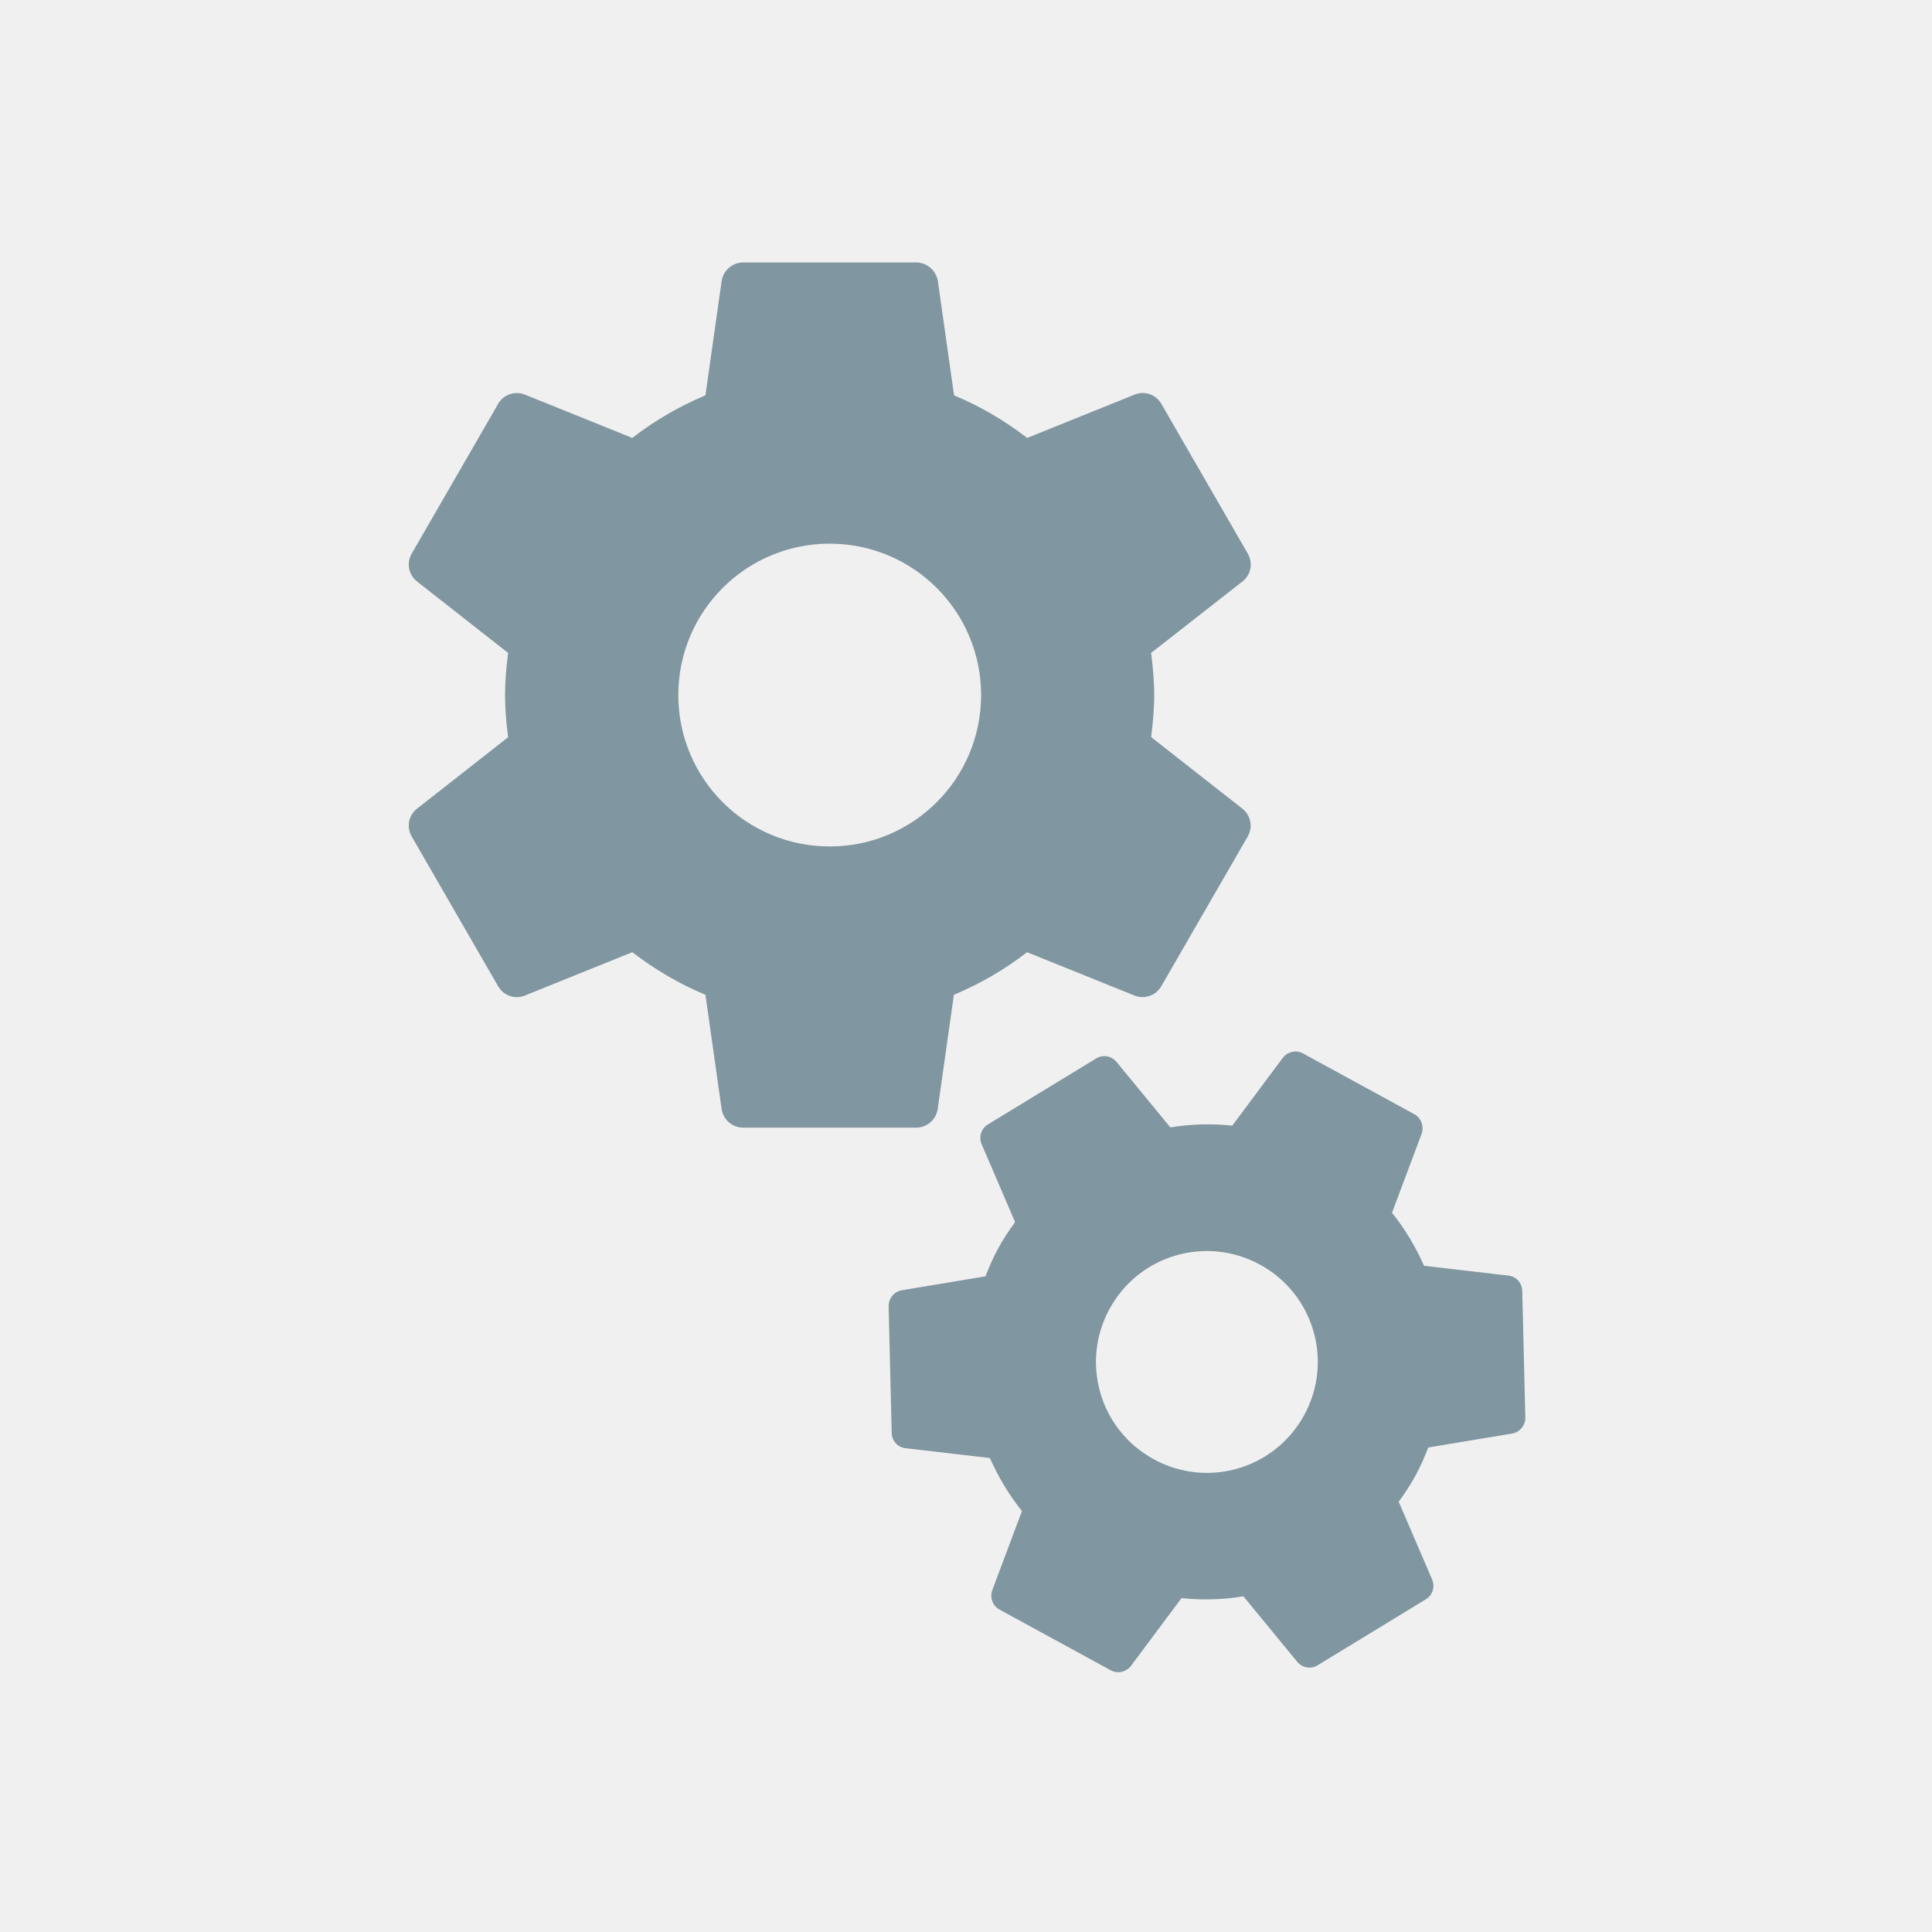
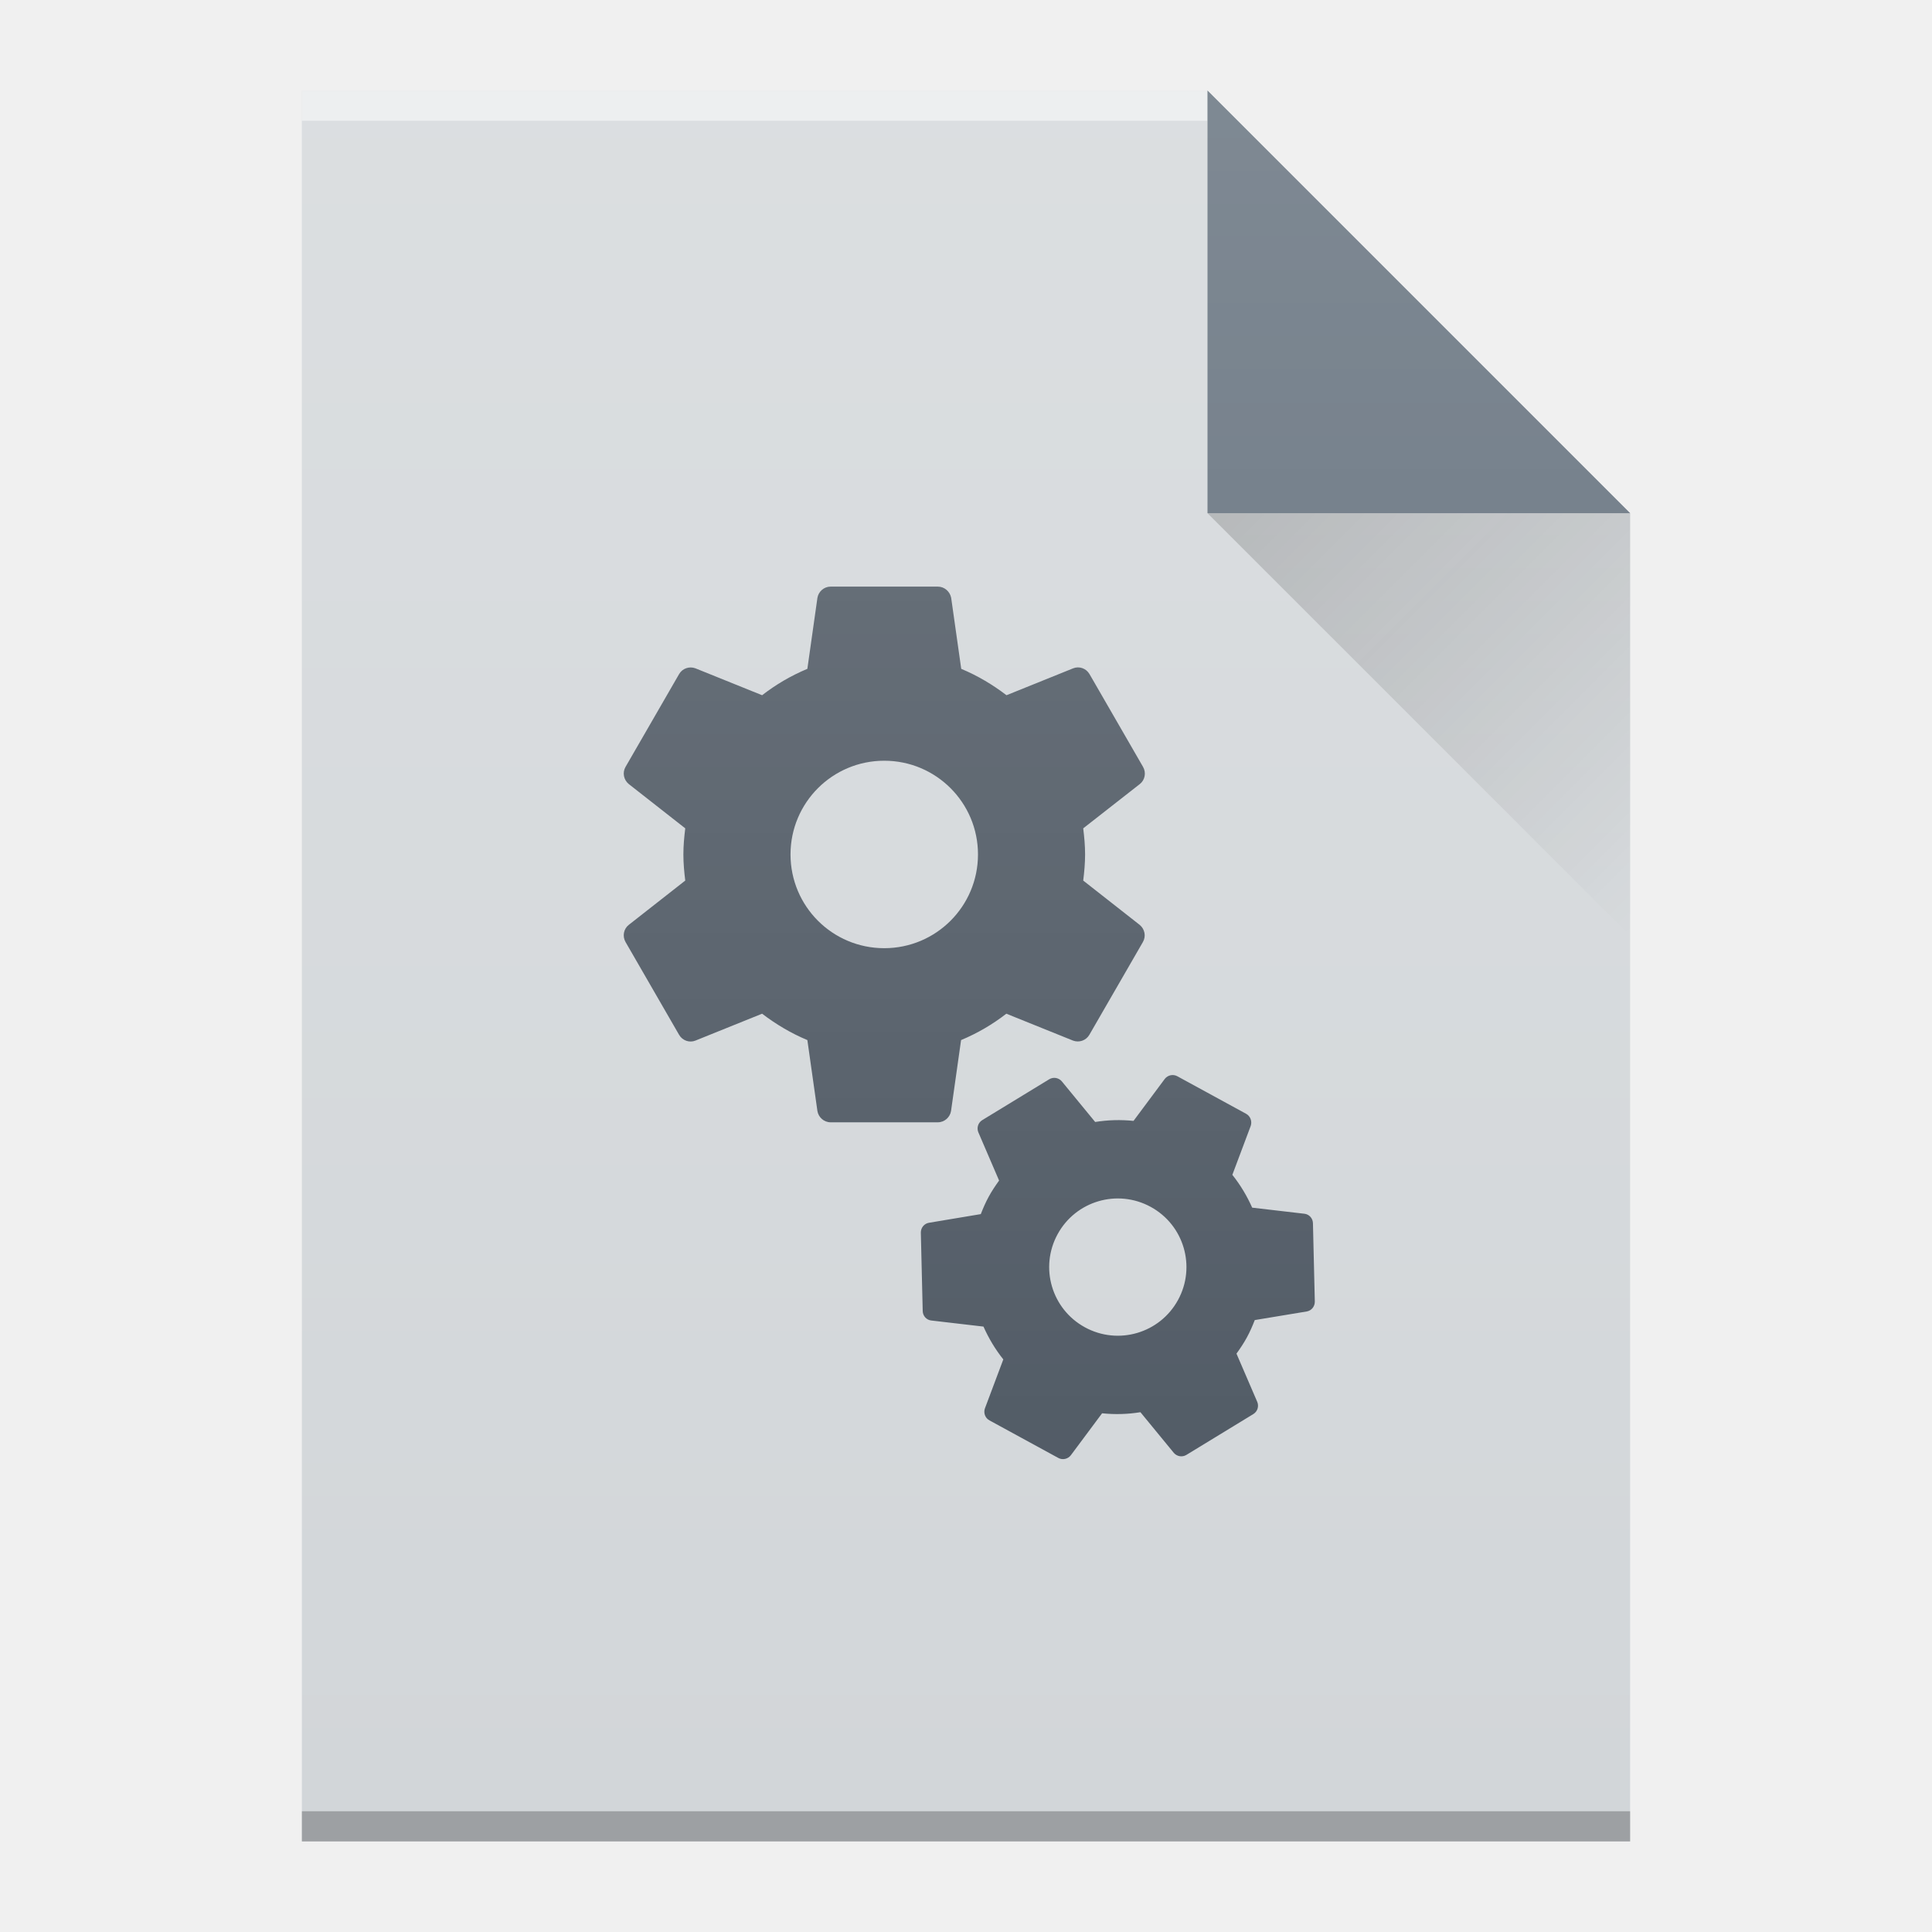
- <svg xmlns="http://www.w3.org/2000/svg" width="22" version="1.1" height="22" id="svg2">
-   <defs id="defs3871" />
-   <g id="layer1" transform="matrix(1 0 0 1 -326 -534.3622)">
-     <rect width="0" x="326.496" y="535.987" height="11" style="fill:#6c7a89" id="rect4035" />
-     <rect width="0" x="321.944" y="538.506" height="11" style="fill:#6c7a89" id="rect4035-7" />
-     <rect width="0" x="317.436" y="526.087" height="11" style="fill:#6c7a89" id="rect4035-9" />
-     <path d="m 339.108,542.757 c 0.02,-0.158 0.035,-0.318 0.035,-0.48 0,-0.163 -0.015,-0.323 -0.035,-0.48 l 1.042,-0.815 c 0.094,-0.074 0.121,-0.207 0.059,-0.315 l -0.985,-1.707 c -0.062,-0.106 -0.19,-0.15 -0.3,-0.106 l -1.227,0.495 c -0.254,-0.195 -0.532,-0.36 -0.833,-0.485 l -0.185,-1.306 c -0.022,-0.116 -0.123,-0.207 -0.246,-0.207 l -1.971,0 c -0.123,0 -0.224,0.091 -0.244,0.207 l -0.185,1.306 c -0.301,0.126 -0.579,0.288 -0.833,0.485 l -1.227,-0.495 c -0.111,-0.042 -0.239,0 -0.3,0.106 l -0.985,1.707 c -0.062,0.106 -0.035,0.239 0.059,0.315 l 1.039,0.815 c -0.02,0.158 -0.035,0.318 -0.035,0.48 0,0.163 0.015,0.323 0.035,0.48 l -1.039,0.815 c -0.094,0.074 -0.121,0.207 -0.059,0.315 l 0.985,1.707 c 0.062,0.106 0.19,0.15 0.3,0.106 l 1.227,-0.495 c 0.254,0.195 0.532,0.36 0.833,0.485 l 0.185,1.306 c 0.02,0.116 0.121,0.207 0.244,0.207 l 1.971,0 c 0.123,0 0.224,-0.091 0.244,-0.207 l 0.185,-1.306 c 0.301,-0.126 0.579,-0.288 0.833,-0.485 l 1.227,0.495 c 0.111,0.042 0.239,0 0.301,-0.106 l 0.985,-1.707 c 0.062,-0.106 0.035,-0.239 -0.059,-0.315 l -1.039,-0.815 z m -3.66,1.244 c -0.953,0 -1.724,-0.771 -1.724,-1.724 0,-0.953 0.771,-1.724 1.724,-1.724 0.953,0 1.724,0.771 1.724,1.724 0,0.953 -0.771,1.724 -1.724,1.724 z" id="path6" style="fill:#8096a0;fill-opacity:1" />
-     <path d="m 341.927,551.463 c 0.068,-0.094 0.134,-0.192 0.191,-0.297 0.057,-0.104 0.104,-0.213 0.146,-0.321 l 0.956,-0.159 c 0.086,-0.015 0.15,-0.091 0.149,-0.182 l -0.035,-1.443 c -0.002,-0.09 -0.069,-0.163 -0.156,-0.173 l -0.962,-0.112 c -0.095,-0.214 -0.216,-0.418 -0.365,-0.604 l 0.339,-0.904 c 0.026,-0.082 -0.006,-0.176 -0.086,-0.219 l -1.266,-0.691 c -0.079,-0.043 -0.176,-0.02 -0.229,0.048 l -0.577,0.774 c -0.237,-0.025 -0.473,-0.018 -0.705,0.02 l -0.615,-0.748 c -0.057,-0.066 -0.154,-0.084 -0.23,-0.037 l -1.232,0.751 c -0.077,0.046 -0.106,0.141 -0.073,0.223 l 0.382,0.889 c -0.068,0.094 -0.134,0.192 -0.191,0.297 -0.057,0.104 -0.104,0.213 -0.146,0.321 l -0.954,0.159 c -0.086,0.015 -0.15,0.091 -0.149,0.182 l 0.035,1.443 c 0.002,0.09 0.069,0.163 0.156,0.173 l 0.962,0.112 c 0.095,0.214 0.216,0.418 0.365,0.604 l -0.339,0.904 c -0.028,0.081 0.005,0.175 0.084,0.218 l 1.266,0.691 c 0.079,0.043 0.176,0.02 0.229,-0.048 l 0.577,-0.774 c 0.237,0.025 0.473,0.018 0.705,-0.02 l 0.615,0.748 c 0.057,0.066 0.154,0.084 0.23,0.037 l 1.232,-0.751 c 0.077,-0.046 0.106,-0.141 0.073,-0.223 l -0.382,-0.889 z m -2.789,-0.484 c -0.613,-0.334 -0.838,-1.1 -0.503,-1.713 0.334,-0.613 1.1,-0.838 1.713,-0.503 0.613,0.334 0.838,1.1 0.503,1.713 -0.334,0.613 -1.1,0.838 -1.713,0.503 z" id="path6-7" style="fill:#8096a0;fill-opacity:1" />
+ <svg xmlns="http://www.w3.org/2000/svg" xmlns:xlink="http://www.w3.org/1999/xlink" width="64" viewBox="0 0 64 64" height="64" id="svg2" version="1.1">
+   <defs id="defs4">
+     <linearGradient id="a" y1="3" y2="61" x2="0" gradientUnits="userSpaceOnUse" gradientTransform="matrix(1,0,0,-1,-40,64)">
+       <stop stop-color="#bdc3c7" id="stop7" />
+       <stop offset="1" stop-color="#dadfe1" id="stop9" />
+     </linearGradient>
+     <linearGradient id="b" y1="61" y2="47" x2="0" gradientUnits="userSpaceOnUse" gradientTransform="matrix(1 0 0-1 0 64)">
+       <stop stop-color="#566472" id="stop12" />
+       <stop offset="1" stop-color="#5e6b78" id="stop14" />
+     </linearGradient>
+     <linearGradient id="c" y1="17" x1="40" y2="31" x2="54" gradientUnits="userSpaceOnUse">
+       <stop stop-color="#383e51" id="stop17" />
+       <stop offset="1" stop-color="#655c6f" stop-opacity="0" id="stop19" />
+     </linearGradient>
+     <linearGradient x2="54" gradientUnits="userSpaceOnUse" y2="31" x1="40" y1="17" id="a-3">
+       <stop id="stop4176" stop-color="#060606" />
+       <stop id="stop4178" stop-opacity="0" offset="1" />
+     </linearGradient>
+     <linearGradient gradientTransform="translate(268,343)" x2="0" gradientUnits="userSpaceOnUse" y2="336.36" y1="392.36" id="b-6">
+       <stop id="stop4181" stop-opacity="0" stop-color="#ffffff" />
+       <stop id="stop4183" stop-opacity=".2" stop-color="#ffffff" offset="1" />
+     </linearGradient>
+     <path d="m326 736.36v-58h30l14 14v44h-14z" id="c-7" />
+   </defs>
+   <use height="100%" width="100%" y="0" x="0" style="fill:#d2d6d9" xlink:href="#c-7" id="use4188" transform="translate(-316,-675.36)" />
+   <g style="color:#000000;color-interpolation:sRGB;color-interpolation-filters:linearRGB;color-rendering:auto;image-rendering:auto;shape-rendering:auto;text-rendering:auto" id="g4192" transform="matrix(1,0,0,-1,-316,-675.36)">
+     <rect id="rect4194" height="1" width="30" y="-679.36" x="326" style="opacity:0.5;fill:#ffffff" />
+     <rect id="rect4196" height="1" width="44" y="-736.36" x="326" style="opacity:0.25" />
  </g>
+   <path id="path4198" d="M 54,17 40,3 40,17 Z" style="color:#000000;color-interpolation:sRGB;color-interpolation-filters:linearRGB;fill:#5e6b78;color-rendering:auto;image-rendering:auto;shape-rendering:auto;text-rendering:auto" />
+   <path d="M 40,17 54,31 54,17 Z" id="path4200" style="opacity:0.2;fill:url(#a-3);fill-rule:evenodd" />
+   <g id="g35" style="color:#000000;clip-rule:nonzero;display:inline;overflow:visible;visibility:visible;opacity:1;isolation:auto;mix-blend-mode:normal;color-interpolation:sRGB;color-interpolation-filters:linearRGB;solid-color:#000000;solid-opacity:1;fill:#4b5560;fill-opacity:1;fill-rule:nonzero;stroke-width:1;stroke-linecap:butt;stroke-linejoin:miter;stroke-miterlimit:4;stroke-dasharray:none;stroke-dashoffset:0;stroke-opacity:1;color-rendering:auto;image-rendering:auto;shape-rendering:auto;text-rendering:auto;enable-background:accumulate" transform="translate(0,2)">
+     <path d="m 35.883,27.17 c 0.035,-0.284 0.062,-0.572 0.062,-0.865 0,-0.293 -0.027,-0.581 -0.062,-0.865 l 1.876,-1.468 c 0.169,-0.133 0.217,-0.373 0.106,-0.568 L 36.091,20.33 C 35.98,20.139 35.749,20.059 35.55,20.139 l -2.209,0.891 c -0.457,-0.35 -0.958,-0.648 -1.499,-0.874 l -0.333,-2.351 c -0.04,-0.208 -0.222,-0.373 -0.444,-0.373 l -3.548,0 c -0.222,0 -0.404,0.164 -0.439,0.373 l -0.333,2.351 c -0.541,0.226 -1.042,0.519 -1.499,0.874 l -2.209,-0.891 c -0.2,-0.075 -0.43,0 -0.541,0.191 l -1.774,3.074 c -0.111,0.191 -0.062,0.43 0.106,0.568 L 22.7,25.44 c -0.035,0.284 -0.062,0.572 -0.062,0.865 0,0.293 0.027,0.581 0.062,0.865 l -1.872,1.468 c -0.169,0.133 -0.217,0.373 -0.106,0.568 l 1.774,3.074 c 0.111,0.191 0.342,0.271 0.541,0.191 l 2.209,-0.891 c 0.457,0.35 0.958,0.648 1.499,0.874 l 0.333,2.351 c 0.035,0.208 0.217,0.373 0.439,0.373 l 3.548,0 c 0.222,0 0.404,-0.164 0.439,-0.373 l 0.333,-2.351 c 0.541,-0.226 1.042,-0.519 1.499,-0.874 l 2.209,0.891 c 0.2,0.075 0.43,0 0.541,-0.191 l 1.774,-3.074 c 0.111,-0.191 0.062,-0.43 -0.106,-0.568 z m -6.591,2.24 c -1.716,0 -3.105,-1.388 -3.105,-3.105 0,-1.716 1.388,-3.105 3.105,-3.105 1.716,0 3.105,1.388 3.105,3.105 0,1.716 -1.388,3.105 -3.105,3.105" id="path37" style="color:#000000;clip-rule:nonzero;display:inline;overflow:visible;visibility:visible;isolation:auto;mix-blend-mode:normal;color-interpolation:sRGB;color-interpolation-filters:linearRGB;solid-color:#000000;solid-opacity:1;fill:#4b5560;fill-opacity:1;fill-rule:nonzero;stroke-width:1;stroke-linecap:butt;stroke-linejoin:miter;stroke-miterlimit:4;stroke-dasharray:none;stroke-dashoffset:0;stroke-opacity:1;color-rendering:auto;image-rendering:auto;shape-rendering:auto;text-rendering:auto;enable-background:accumulate" />
+     <path d="m 40.96,42.841 c 0.122,-0.17 0.241,-0.346 0.343,-0.534 0.103,-0.188 0.187,-0.383 0.263,-0.578 l 1.721,-0.285 c 0.155,-0.026 0.27,-0.163 0.268,-0.328 L 43.493,38.519 C 43.489,38.358 43.368,38.225 43.212,38.207 L 41.48,38.005 C 41.309,37.62 41.091,37.253 40.823,36.918 l 0.611,-1.627 C 41.481,35.143 41.422,34.974 41.28,34.896 L 39,33.652 c -0.143,-0.078 -0.317,-0.036 -0.413,0.085 l -1.038,1.394 c -0.427,-0.044 -0.852,-0.032 -1.27,0.036 L 35.172,33.819 C 35.07,33.701 34.896,33.668 34.757,33.752 l -2.218,1.353 c -0.138,0.084 -0.191,0.255 -0.131,0.402 l 0.688,1.6 c -0.122,0.17 -0.241,0.346 -0.343,0.534 -0.103,0.188 -0.187,0.383 -0.263,0.578 l -1.718,0.287 c -0.155,0.026 -0.27,0.163 -0.268,0.328 l 0.062,2.597 c 0.004,0.161 0.125,0.294 0.281,0.312 l 1.732,0.202 c 0.171,0.385 0.389,0.752 0.657,1.087 l -0.611,1.627 c -0.05,0.146 0.009,0.316 0.152,0.393 l 2.28,1.244 c 0.143,0.078 0.317,0.036 0.413,-0.085 l 1.038,-1.394 c 0.427,0.044 0.852,0.032 1.27,-0.036 l 1.107,1.348 c 0.102,0.118 0.276,0.151 0.415,0.067 l 2.218,-1.353 c 0.138,-0.084 0.191,-0.255 0.131,-0.402 z m -5.02,-0.872 c -1.103,-0.602 -1.508,-1.981 -0.906,-3.084 0.602,-1.103 1.981,-1.508 3.084,-0.906 1.103,0.602 1.508,1.981 0.906,3.084 -0.602,1.103 -1.981,1.508 -3.084,0.906" id="path39" style="color:#000000;clip-rule:nonzero;display:inline;overflow:visible;visibility:visible;isolation:auto;mix-blend-mode:normal;color-interpolation:sRGB;color-interpolation-filters:linearRGB;solid-color:#000000;solid-opacity:1;fill:#4b5560;fill-opacity:1;fill-rule:nonzero;stroke-width:1;stroke-linecap:butt;stroke-linejoin:miter;stroke-miterlimit:4;stroke-dasharray:none;stroke-dashoffset:0;stroke-opacity:1;color-rendering:auto;image-rendering:auto;shape-rendering:auto;text-rendering:auto;enable-background:accumulate" />
+   </g>
+   <use height="100%" width="100%" y="0" x="0" xlink:href="#c-7" id="use4204" style="fill:url(#b-6)" transform="translate(-316,-675.36)" />
</svg>
